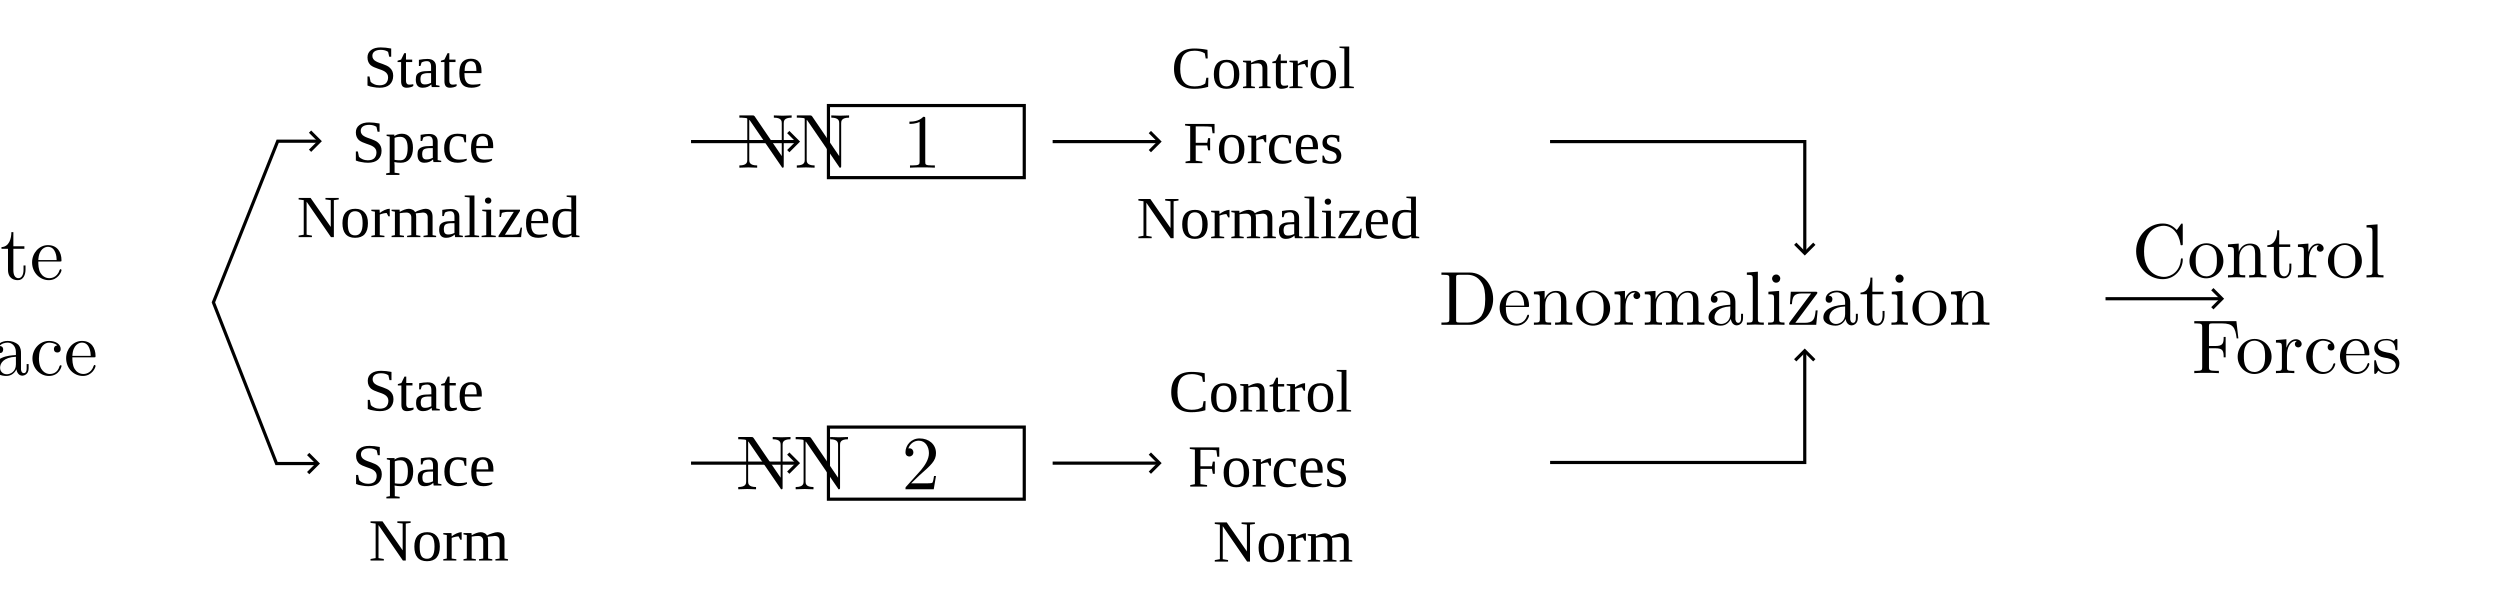
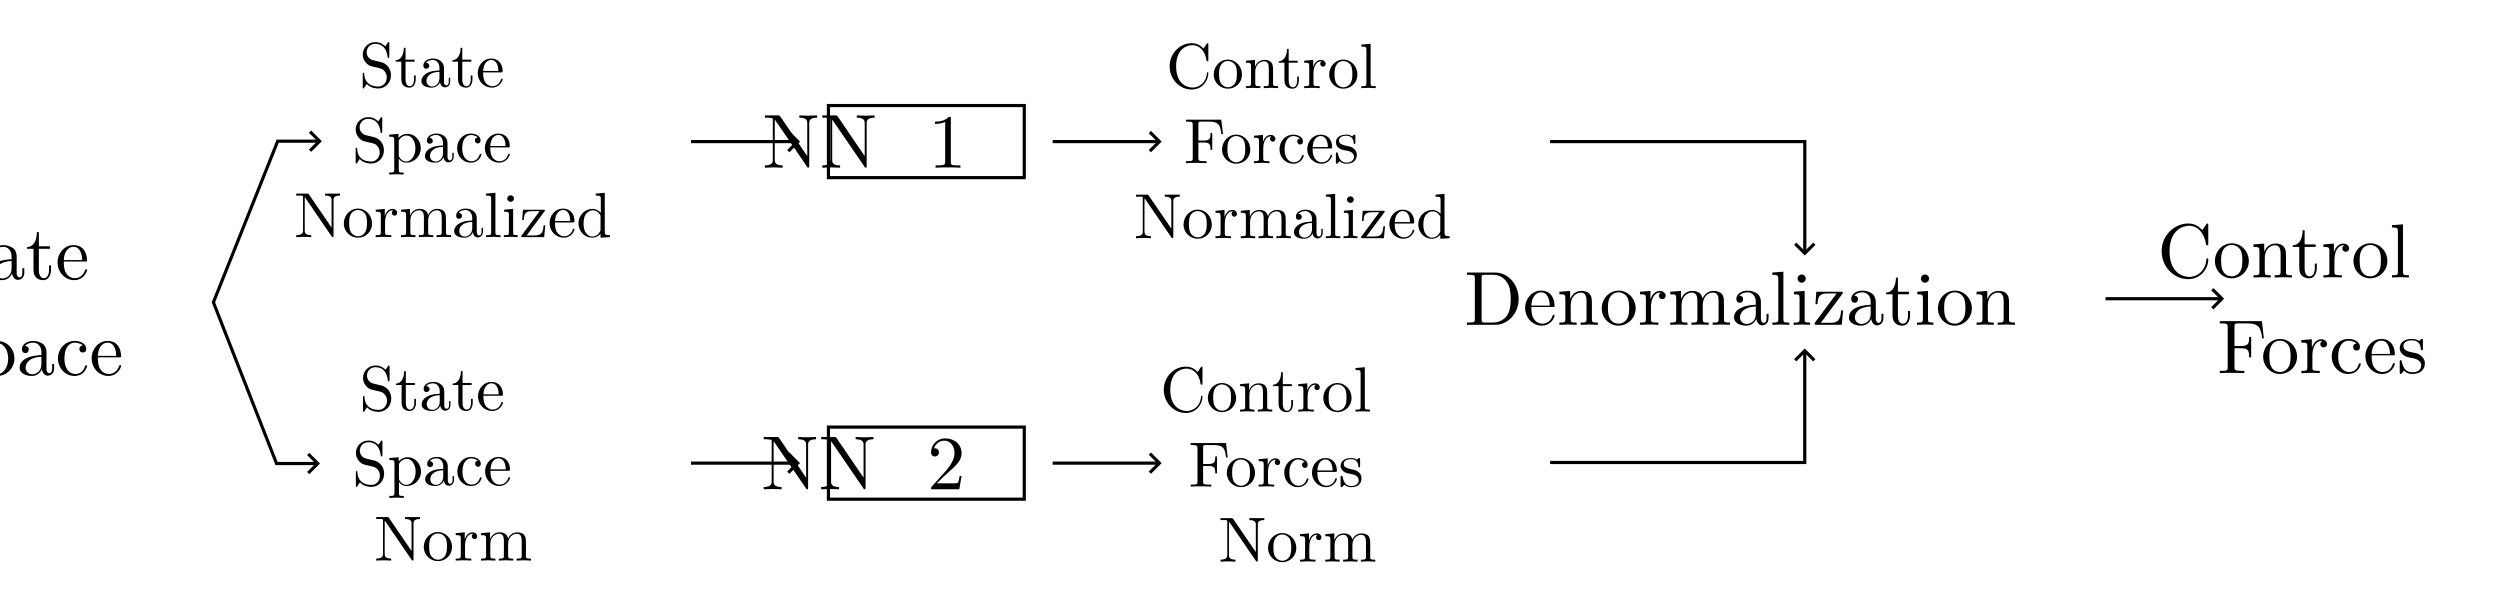
<svg xmlns="http://www.w3.org/2000/svg" width="138.224mm" height="33.435mm" viewBox="0 0 138.224 33.435" version="1.1" id="svg21">
  <defs id="defs18">
    <marker style="overflow:visible" id="marker7516" refX="0" refY="0" orient="auto-start-reverse" markerWidth="4.061" markerHeight="6.707" viewBox="0 0 4.061 6.707" preserveAspectRatio="xMidYMid">
      <path style="fill:none;stroke:context-stroke;stroke-width:1;stroke-linecap:butt" d="M 3,-3 0,0 3,3" id="path7514" transform="rotate(180,0.125,0)" />
    </marker>
    <marker style="overflow:visible" id="Arrow1" refX="0" refY="0" orient="auto-start-reverse" markerWidth="4.061" markerHeight="6.707" viewBox="0 0 4.061 6.707" preserveAspectRatio="xMidYMid">
      <path style="fill:none;stroke:context-stroke;stroke-width:1;stroke-linecap:butt" d="M 3,-3 0,0 3,3" id="path5057" transform="rotate(180,0.125,0)" />
    </marker>
    <marker style="overflow:visible" id="Arrow1-3" refX="0" refY="0" orient="auto-start-reverse" markerWidth="4.061" markerHeight="6.707" viewBox="0 0 4.061 6.707" preserveAspectRatio="xMidYMid">
      <path style="fill:none;stroke:context-stroke;stroke-width:1;stroke-linecap:butt" d="M 3,-3 0,0 3,3" id="path5057-6" transform="rotate(180,0.125,0)" />
    </marker>
  </defs>
  <g id="layer1" transform="translate(-52.39014,-76.61158)">
-     <g id="g1553">
-       <text xml:space="preserve" style="font-style:normal;font-variant:normal;font-weight:normal;font-stretch:normal;font-size:4.233px;font-family:'Latin Modern Roman';-inkscape-font-specification:'Latin Modern Roman, ';text-align:center;text-anchor:middle;fill:#000000;stroke-width:0.176;stroke-dasharray:none" x="184.315" y="91.951" id="text149-7">
-         <tspan id="tspan147-5" style="font-style:normal;font-variant:normal;font-weight:normal;font-stretch:normal;font-size:4.233px;font-family:'Latin Modern Roman';-inkscape-font-specification:'Latin Modern Roman, ';text-align:center;text-anchor:middle;stroke-width:0.176;stroke-dasharray:none" x="184.315" y="91.951">Control </tspan>
-         <tspan style="font-style:normal;font-variant:normal;font-weight:normal;font-stretch:normal;font-size:4.233px;font-family:'Latin Modern Roman';-inkscape-font-specification:'Latin Modern Roman, ';text-align:center;text-anchor:middle;stroke-width:0.176;stroke-dasharray:none" x="184.315" y="97.243" id="tspan582">Forces</tspan>
-       </text>
-       <text xml:space="preserve" style="font-style:normal;font-variant:normal;font-weight:normal;font-stretch:normal;font-size:4.233px;font-family:'Latin Modern Roman';-inkscape-font-specification:'Latin Modern Roman, ';text-align:center;text-anchor:middle;fill:#000000;stroke-width:0.176;stroke-dasharray:none" x="57.445" y="92.058" id="text476">
-         <tspan id="tspan472" style="font-style:normal;font-variant:normal;font-weight:normal;font-stretch:normal;font-size:4.233px;font-family:'Latin Modern Roman';-inkscape-font-specification:'Latin Modern Roman, ';text-align:center;text-anchor:middle;stroke-width:0.176;stroke-dasharray:none" x="57.445" y="92.058">State</tspan>
-         <tspan style="font-style:normal;font-variant:normal;font-weight:normal;font-stretch:normal;font-size:4.233px;font-family:'Latin Modern Roman';-inkscape-font-specification:'Latin Modern Roman, ';text-align:center;text-anchor:middle;stroke-width:0.176;stroke-dasharray:none" x="57.445" y="97.349" id="tspan580">Space</tspan>
-       </text>
-       <g id="g1360" transform="matrix(0.5877307,0,0,0.5877307,31.70288,23.12858)" style="stroke-width:0.3;stroke-dasharray:none">
-         <path style="fill:none;stroke:#000000;stroke-width:0.3;stroke-dasharray:none;marker-end:url(#Arrow1)" d="m 55.254,119.494 6.068,-15.213 h 3.869" id="path528" />
-         <path style="fill:none;stroke:#000000;stroke-width:0.3;stroke-dasharray:none;marker-end:url(#Arrow1)" d="m 55.253,119.393 5.96,15.213 h 3.8" id="path530" />
-       </g>
-       <g id="g5385" transform="matrix(0.784075,0,0,0.784075,13.59352,16.50404)" style="stroke-width:0.225;stroke-dasharray:none">
-         <text xml:space="preserve" style="font-size:4.233px;text-align:center;text-anchor:middle;fill:#000000;stroke-width:0.225;stroke-dasharray:none" x="85.168" y="82.798" id="text149-3">
-           <tspan id="tspan147-6" style="font-size:4.233px;text-align:center;text-anchor:middle;stroke-width:0.225;stroke-dasharray:none" x="85.168" y="82.798">State</tspan>
-           <tspan style="font-size:4.233px;text-align:center;text-anchor:middle;stroke-width:0.225;stroke-dasharray:none" x="85.168" y="88.09" id="tspan331">Space</tspan>
-           <tspan style="font-size:4.233px;text-align:center;text-anchor:middle;stroke-width:0.225;stroke-dasharray:none" x="85.168" y="93.382" id="tspan478">Normalized</tspan>
-         </text>
-         <text xml:space="preserve" style="font-size:4.233px;text-align:center;text-anchor:middle;fill:#000000;stroke-width:0.225;stroke-dasharray:none" x="85.187" y="105.604" id="text356">
-           <tspan id="tspan352" style="font-size:4.233px;text-align:center;text-anchor:middle;stroke-width:0.225;stroke-dasharray:none" x="85.187" y="105.604">State</tspan>
-           <tspan style="font-size:4.233px;text-align:center;text-anchor:middle;stroke-width:0.225;stroke-dasharray:none" x="85.187" y="110.896" id="tspan354">Space</tspan>
-           <tspan style="font-size:4.233px;text-align:center;text-anchor:middle;stroke-width:0.225;stroke-dasharray:none" x="85.187" y="116.188" id="tspan384">Norm</tspan>
-         </text>
-       </g>
-       <g id="g5395" transform="matrix(0.784075,0,0,0.784075,15.81484,16.53019)" style="stroke-width:0.225;stroke-dasharray:none">
-         <text xml:space="preserve" style="font-size:4.233px;text-align:center;text-anchor:middle;fill:#000000;stroke-width:0.225;stroke-dasharray:none" x="141.554" y="82.841" id="text484">
-           <tspan style="font-size:4.233px;text-align:center;text-anchor:middle;stroke-width:0.225;stroke-dasharray:none" x="141.554" y="82.841" id="tspan482">Control</tspan>
-           <tspan style="font-size:4.233px;text-align:center;text-anchor:middle;stroke-width:0.225;stroke-dasharray:none" x="141.554" y="88.133" id="tspan488">Forces</tspan>
-           <tspan style="font-size:4.233px;text-align:center;text-anchor:middle;stroke-width:0.225;stroke-dasharray:none" x="141.554" y="93.424" id="tspan490">Normalized</tspan>
-         </text>
-         <text xml:space="preserve" style="font-size:4.233px;text-align:center;text-anchor:middle;fill:#000000;stroke-width:0.225;stroke-dasharray:none" x="141.888" y="105.647" id="text370">
-           <tspan id="tspan366" style="font-size:4.233px;text-align:center;text-anchor:middle;stroke-width:0.225;stroke-dasharray:none" x="141.888" y="105.647">Control </tspan>
-           <tspan style="font-size:4.233px;text-align:center;text-anchor:middle;stroke-width:0.225;stroke-dasharray:none" x="141.888" y="110.939" id="tspan368">Forces</tspan>
-           <tspan style="font-size:4.233px;text-align:center;text-anchor:middle;stroke-width:0.225;stroke-dasharray:none" x="141.888" y="116.231" id="tspan386">Norm</tspan>
-         </text>
-       </g>
-       <text xml:space="preserve" style="font-style:normal;font-variant:normal;font-weight:normal;font-stretch:normal;font-size:4.233px;font-family:'Latin Modern Roman';-inkscape-font-specification:'Latin Modern Roman, ';text-align:center;text-anchor:middle;fill:#000000;stroke-width:0.176;stroke-dasharray:none" x="103.709" y="85.886" id="text149">
-         <tspan id="tspan147" style="font-style:normal;font-variant:normal;font-weight:normal;font-stretch:normal;font-size:4.233px;font-family:'Latin Modern Roman';-inkscape-font-specification:'Latin Modern Roman, ';text-align:center;text-anchor:middle;stroke-width:0.176;stroke-dasharray:none" x="103.709" y="85.886">NN  1</tspan>
-       </text>
-       <rect style="fill:none;stroke:#000000;stroke-width:0.176;stroke-dasharray:none" id="rect253" width="10.827" height="3.986" x="98.194" y="82.447" />
-       <text xml:space="preserve" style="font-style:normal;font-variant:normal;font-weight:normal;font-stretch:normal;font-size:4.233px;font-family:'Latin Modern Roman';-inkscape-font-specification:'Latin Modern Roman, ';text-align:center;text-anchor:middle;fill:#000000;stroke-width:0.176;stroke-dasharray:none" x="103.646" y="103.664" id="text360">
-         <tspan id="tspan358" style="font-style:normal;font-variant:normal;font-weight:normal;font-stretch:normal;font-size:4.233px;font-family:'Latin Modern Roman';-inkscape-font-specification:'Latin Modern Roman, ';text-align:center;text-anchor:middle;stroke-width:0.176;stroke-dasharray:none" x="103.646" y="103.664">NN  2</tspan>
-       </text>
-       <rect style="fill:none;stroke:#000000;stroke-width:0.176;stroke-dasharray:none" id="rect1189" width="10.827" height="3.986" x="98.194" y="100.225" />
-       <path style="fill:none;stroke:#000000;stroke-width:0.176;stroke-dasharray:none;marker-end:url(#Arrow1-3)" d="m 168.804,93.128 6.389,6e-6" id="path1502-7" />
-       <g id="g5904" transform="translate(5.322531)" style="stroke-width:0.176;stroke-dasharray:none">
-         <path style="fill:none;stroke:#000000;stroke-width:0.176;stroke-dasharray:none;marker-end:url(#Arrow1)" d="m 105.268,84.44 5.859,6e-6" id="path1502" />
-         <path style="fill:none;stroke:#000000;stroke-width:0.176;stroke-dasharray:none;marker-end:url(#Arrow1)" d="m 105.268,102.218 5.859,1e-5" id="path1504" />
-       </g>
-       <g id="g5900" transform="translate(3.365102)" style="stroke-width:0.176;stroke-dasharray:none">
-         <path style="fill:none;stroke:#000000;stroke-width:0.176;stroke-dasharray:none;marker-end:url(#Arrow1)" d="m 87.232,84.44 5.859,6e-6" id="path1500" />
-         <path style="fill:none;stroke:#000000;stroke-width:0.176;stroke-dasharray:none;marker-end:url(#Arrow1)" d="m 87.232,102.218 5.859,1e-5" id="path1506" />
-       </g>
-       <text xml:space="preserve" style="font-style:normal;font-variant:normal;font-weight:normal;font-stretch:normal;font-size:4.233px;font-family:'Latin Modern Roman';-inkscape-font-specification:'Latin Modern Roman, ';text-align:center;text-anchor:middle;fill:#000000;stroke-width:0.176;stroke-dasharray:none" x="152.146" y="94.574" id="text3758">
-         <tspan style="font-style:normal;font-variant:normal;font-weight:normal;font-stretch:normal;font-size:4.233px;font-family:'Latin Modern Roman';-inkscape-font-specification:'Latin Modern Roman, ';text-align:center;text-anchor:middle;stroke-width:0.176;stroke-dasharray:none" x="152.146" y="94.574" id="tspan3756">Denormalization</tspan>
-       </text>
-       <path style="fill:none;stroke:#000000;stroke-width:0.176;stroke-dasharray:none;marker-end:url(#marker7516)" d="m 138.092,84.44 14.084,5e-6 v 6.132" id="path6261" />
-       <path style="fill:none;stroke:#000000;stroke-width:0.176;stroke-dasharray:none;marker-end:url(#marker7516)" d="m 138.095,102.182 h 14.079 v -6.133" id="path6261-5" />
-     </g>
+     <text xml:space="preserve" style="font-style:normal;font-variant:normal;font-weight:normal;font-stretch:normal;font-size:4.233px;font-family:'Latin Modern Roman';-inkscape-font-specification:'Latin Modern Roman, ';text-align:center;text-anchor:middle;fill:#000000;stroke-width:0.176;stroke-dasharray:none" x="184.315" y="91.951" id="text149-7">
+       <tspan id="tspan147-5" style="font-style:normal;font-variant:normal;font-weight:normal;font-stretch:normal;font-family:'Latin Modern Roman';-inkscape-font-specification:'Latin Modern Roman, ';text-align:center;text-anchor:middle;stroke-width:0.176;stroke-dasharray:none;font-size:4.233px" x="184.315" y="91.951">Control </tspan>
+       <tspan style="font-style:normal;font-variant:normal;font-weight:normal;font-stretch:normal;font-family:'Latin Modern Roman';-inkscape-font-specification:'Latin Modern Roman, ';text-align:center;text-anchor:middle;stroke-width:0.176;stroke-dasharray:none;font-size:4.233px" x="184.315" y="97.243" id="tspan582">Forces</tspan>
+     </text>
+     <text xml:space="preserve" style="font-style:normal;font-variant:normal;font-weight:normal;font-stretch:normal;font-size:4.233px;font-family:'Latin Modern Roman';-inkscape-font-specification:'Latin Modern Roman, ';text-align:center;text-anchor:middle;fill:#000000;stroke-width:0.176;stroke-dasharray:none" x="57.445" y="92.058" id="text476">
+       <tspan id="tspan472" style="font-style:normal;font-variant:normal;font-weight:normal;font-stretch:normal;font-family:'Latin Modern Roman';-inkscape-font-specification:'Latin Modern Roman, ';text-align:center;text-anchor:middle;stroke-width:0.176;stroke-dasharray:none;font-size:4.233px" x="57.445" y="92.058">State</tspan>
+       <tspan style="font-style:normal;font-variant:normal;font-weight:normal;font-stretch:normal;font-family:'Latin Modern Roman';-inkscape-font-specification:'Latin Modern Roman, ';text-align:center;text-anchor:middle;stroke-width:0.176;stroke-dasharray:none;font-size:4.233px" x="57.445" y="97.349" id="tspan580">Space</tspan>
+     </text>
+     <path style="fill:none;stroke:#000000;stroke-width:0.176;stroke-dasharray:none;marker-end:url(#Arrow1)" d="m 64.177,93.359 3.566,-8.941 h 2.274" id="path528" />
+     <path style="fill:none;stroke:#000000;stroke-width:0.176;stroke-dasharray:none;marker-end:url(#Arrow1)" d="m 64.177,93.299 3.503,8.941 h 2.234" id="path530" />
+     <text xml:space="preserve" style="font-size:3.528px;text-align:center;text-anchor:middle;fill:#000000;stroke-width:0.176;stroke-dasharray:none;-inkscape-font-specification:'Latin Modern Roman, ';font-family:'Latin Modern Roman';font-weight:normal;font-style:normal;font-stretch:normal;font-variant:normal" x="80.372" y="81.424" id="text149-3">
+       <tspan id="tspan147-6" style="text-align:center;text-anchor:middle;stroke-width:0.176;stroke-dasharray:none;-inkscape-font-specification:'Latin Modern Roman, ';font-family:'Latin Modern Roman';font-weight:normal;font-style:normal;font-stretch:normal;font-variant:normal;font-size:3.528px" x="80.372" y="81.424">State</tspan>
+       <tspan style="text-align:center;text-anchor:middle;stroke-width:0.176;stroke-dasharray:none;-inkscape-font-specification:'Latin Modern Roman, ';font-family:'Latin Modern Roman';font-weight:normal;font-style:normal;font-stretch:normal;font-variant:normal;font-size:3.528px" x="80.372" y="85.573" id="tspan331">Space</tspan>
+       <tspan style="text-align:center;text-anchor:middle;stroke-width:0.176;stroke-dasharray:none;-inkscape-font-specification:'Latin Modern Roman, ';font-family:'Latin Modern Roman';font-weight:normal;font-style:normal;font-stretch:normal;font-variant:normal;font-size:3.528px" x="80.372" y="89.722" id="tspan478">Normalized</tspan>
+     </text>
+     <text xml:space="preserve" style="font-size:3.528px;text-align:center;text-anchor:middle;fill:#000000;stroke-width:0.176;stroke-dasharray:none;-inkscape-font-specification:'Latin Modern Roman, ';font-family:'Latin Modern Roman';font-weight:normal;font-style:normal;font-stretch:normal;font-variant:normal" x="80.387" y="99.306" id="text356">
+       <tspan id="tspan352" style="text-align:center;text-anchor:middle;stroke-width:0.176;stroke-dasharray:none;-inkscape-font-specification:'Latin Modern Roman, ';font-family:'Latin Modern Roman';font-weight:normal;font-style:normal;font-stretch:normal;font-variant:normal;font-size:3.528px" x="80.387" y="99.306">State</tspan>
+       <tspan style="text-align:center;text-anchor:middle;stroke-width:0.176;stroke-dasharray:none;-inkscape-font-specification:'Latin Modern Roman, ';font-family:'Latin Modern Roman';font-weight:normal;font-style:normal;font-stretch:normal;font-variant:normal;font-size:3.528px" x="80.387" y="103.455" id="tspan354">Space</tspan>
+       <tspan style="text-align:center;text-anchor:middle;stroke-width:0.176;stroke-dasharray:none;-inkscape-font-specification:'Latin Modern Roman, ';font-family:'Latin Modern Roman';font-weight:normal;font-style:normal;font-stretch:normal;font-variant:normal;font-size:3.528px" x="80.387" y="107.604" id="tspan384">Norm</tspan>
+     </text>
+     <text xml:space="preserve" style="font-size:3.528px;text-align:center;text-anchor:middle;fill:#000000;stroke-width:0.176;stroke-dasharray:none;-inkscape-font-specification:'Latin Modern Roman, ';font-family:'Latin Modern Roman';font-weight:normal;font-style:normal;font-stretch:normal;font-variant:normal" x="126.803" y="81.484" id="text484">
+       <tspan style="text-align:center;text-anchor:middle;stroke-width:0.176;stroke-dasharray:none;-inkscape-font-specification:'Latin Modern Roman, ';font-family:'Latin Modern Roman';font-weight:normal;font-style:normal;font-stretch:normal;font-variant:normal;font-size:3.528px" x="126.803" y="81.484" id="tspan482">Control</tspan>
+       <tspan style="text-align:center;text-anchor:middle;stroke-width:0.176;stroke-dasharray:none;-inkscape-font-specification:'Latin Modern Roman, ';font-family:'Latin Modern Roman';font-weight:normal;font-style:normal;font-stretch:normal;font-variant:normal;font-size:3.528px" x="126.803" y="85.633" id="tspan488">Forces</tspan>
+       <tspan style="text-align:center;text-anchor:middle;stroke-width:0.176;stroke-dasharray:none;-inkscape-font-specification:'Latin Modern Roman, ';font-family:'Latin Modern Roman';font-weight:normal;font-style:normal;font-stretch:normal;font-variant:normal;font-size:3.528px" x="126.803" y="89.782" id="tspan490">Normalized</tspan>
+     </text>
+     <text xml:space="preserve" style="font-size:3.528px;text-align:center;text-anchor:middle;fill:#000000;stroke-width:0.176;stroke-dasharray:none;-inkscape-font-specification:'Latin Modern Roman, ';font-family:'Latin Modern Roman';font-weight:normal;font-style:normal;font-stretch:normal;font-variant:normal" x="127.066" y="99.366" id="text370">
+       <tspan id="tspan366" style="text-align:center;text-anchor:middle;stroke-width:0.176;stroke-dasharray:none;-inkscape-font-specification:'Latin Modern Roman, ';font-family:'Latin Modern Roman';font-weight:normal;font-style:normal;font-stretch:normal;font-variant:normal;font-size:3.528px" x="127.066" y="99.366">Control </tspan>
+       <tspan style="text-align:center;text-anchor:middle;stroke-width:0.176;stroke-dasharray:none;-inkscape-font-specification:'Latin Modern Roman, ';font-family:'Latin Modern Roman';font-weight:normal;font-style:normal;font-stretch:normal;font-variant:normal;font-size:3.528px" x="127.066" y="103.515" id="tspan368">Forces</tspan>
+       <tspan style="text-align:center;text-anchor:middle;stroke-width:0.176;stroke-dasharray:none;-inkscape-font-specification:'Latin Modern Roman, ';font-family:'Latin Modern Roman';font-weight:normal;font-style:normal;font-stretch:normal;font-variant:normal;font-size:3.528px" x="127.066" y="107.664" id="tspan386">Norm</tspan>
+     </text>
+     <text xml:space="preserve" style="font-style:normal;font-variant:normal;font-weight:normal;font-stretch:normal;font-size:4.233px;font-family:'Latin Modern Roman';-inkscape-font-specification:'Latin Modern Roman, ';text-align:center;text-anchor:middle;fill:#000000;stroke-width:0.176;stroke-dasharray:none" x="103.709" y="85.886" id="text149">
+       <tspan id="tspan147" style="font-style:normal;font-variant:normal;font-weight:normal;font-stretch:normal;font-family:'Latin Modern Roman';-inkscape-font-specification:'Latin Modern Roman, ';text-align:center;text-anchor:middle;stroke-width:0.176;stroke-dasharray:none;font-size:4.233px" x="103.709" y="85.886">NN  1</tspan>
+     </text>
+     <rect style="fill:none;stroke:#000000;stroke-width:0.176;stroke-dasharray:none" id="rect253" width="10.827" height="3.986" x="98.194" y="82.447" />
+     <text xml:space="preserve" style="font-style:normal;font-variant:normal;font-weight:normal;font-stretch:normal;font-size:4.233px;font-family:'Latin Modern Roman';-inkscape-font-specification:'Latin Modern Roman, ';text-align:center;text-anchor:middle;fill:#000000;stroke-width:0.176;stroke-dasharray:none" x="103.646" y="103.664" id="text360">
+       <tspan id="tspan358" style="font-style:normal;font-variant:normal;font-weight:normal;font-stretch:normal;font-family:'Latin Modern Roman';-inkscape-font-specification:'Latin Modern Roman, ';text-align:center;text-anchor:middle;stroke-width:0.176;stroke-dasharray:none;font-size:4.233px" x="103.646" y="103.664">NN  2</tspan>
+     </text>
+     <rect style="fill:none;stroke:#000000;stroke-width:0.176;stroke-dasharray:none" id="rect1189" width="10.827" height="3.986" x="98.194" y="100.225" />
+     <path style="fill:none;stroke:#000000;stroke-width:0.176;stroke-dasharray:none;marker-end:url(#Arrow1-3)" d="m 168.804,93.128 6.389,6e-6" id="path1502-7" />
+     <path style="fill:none;stroke:#000000;stroke-width:0.176;stroke-dasharray:none;marker-end:url(#Arrow1)" d="m 110.59,84.44 5.859,6e-6" id="path1502" />
+     <path style="fill:none;stroke:#000000;stroke-width:0.176;stroke-dasharray:none;marker-end:url(#Arrow1)" d="m 110.59,102.218 5.859,1e-5" id="path1504" />
+     <path style="fill:none;stroke:#000000;stroke-width:0.176;stroke-dasharray:none;marker-end:url(#Arrow1)" d="m 90.597,84.44 5.859,6e-6" id="path1500" />
+     <path style="fill:none;stroke:#000000;stroke-width:0.176;stroke-dasharray:none;marker-end:url(#Arrow1)" d="m 90.597,102.218 5.859,1e-5" id="path1506" />
+     <text xml:space="preserve" style="font-style:normal;font-variant:normal;font-weight:normal;font-stretch:normal;font-size:4.233px;font-family:'Latin Modern Roman';-inkscape-font-specification:'Latin Modern Roman, ';text-align:center;text-anchor:middle;fill:#000000;stroke-width:0.176;stroke-dasharray:none" x="152.146" y="94.574" id="text3758">
+       <tspan style="font-style:normal;font-variant:normal;font-weight:normal;font-stretch:normal;font-family:'Latin Modern Roman';-inkscape-font-specification:'Latin Modern Roman, ';text-align:center;text-anchor:middle;stroke-width:0.176;stroke-dasharray:none;font-size:4.233px" x="152.146" y="94.574" id="tspan3756">Denormalization</tspan>
+     </text>
+     <path style="fill:none;stroke:#000000;stroke-width:0.176;stroke-dasharray:none;marker-end:url(#marker7516)" d="m 138.092,84.44 14.084,5e-6 v 6.132" id="path6261" />
+     <path style="fill:none;stroke:#000000;stroke-width:0.176;stroke-dasharray:none;marker-end:url(#marker7516)" d="m 138.095,102.182 h 14.079 v -6.133" id="path6261-5" />
  </g>
</svg>
